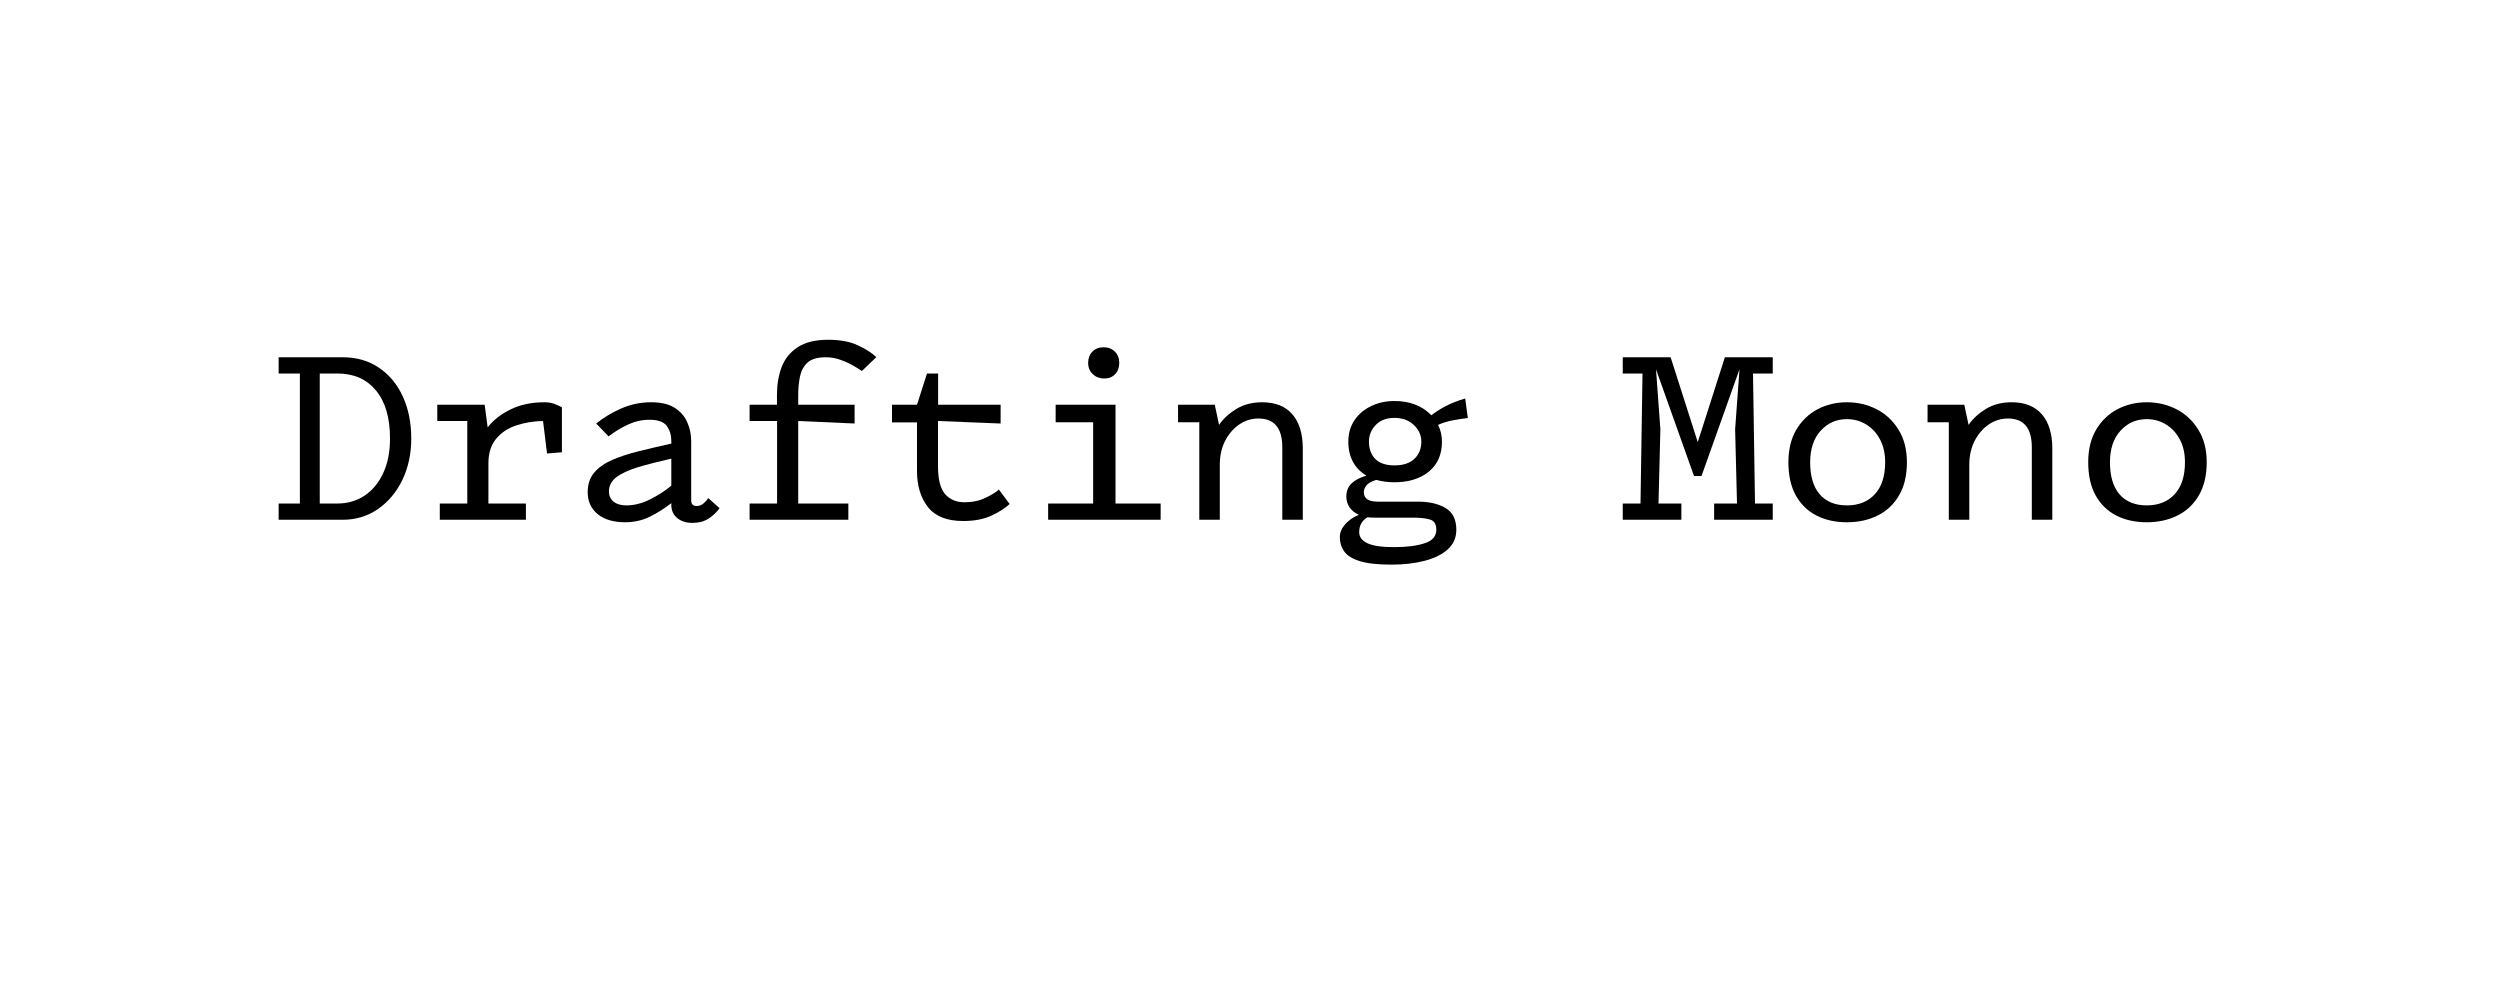
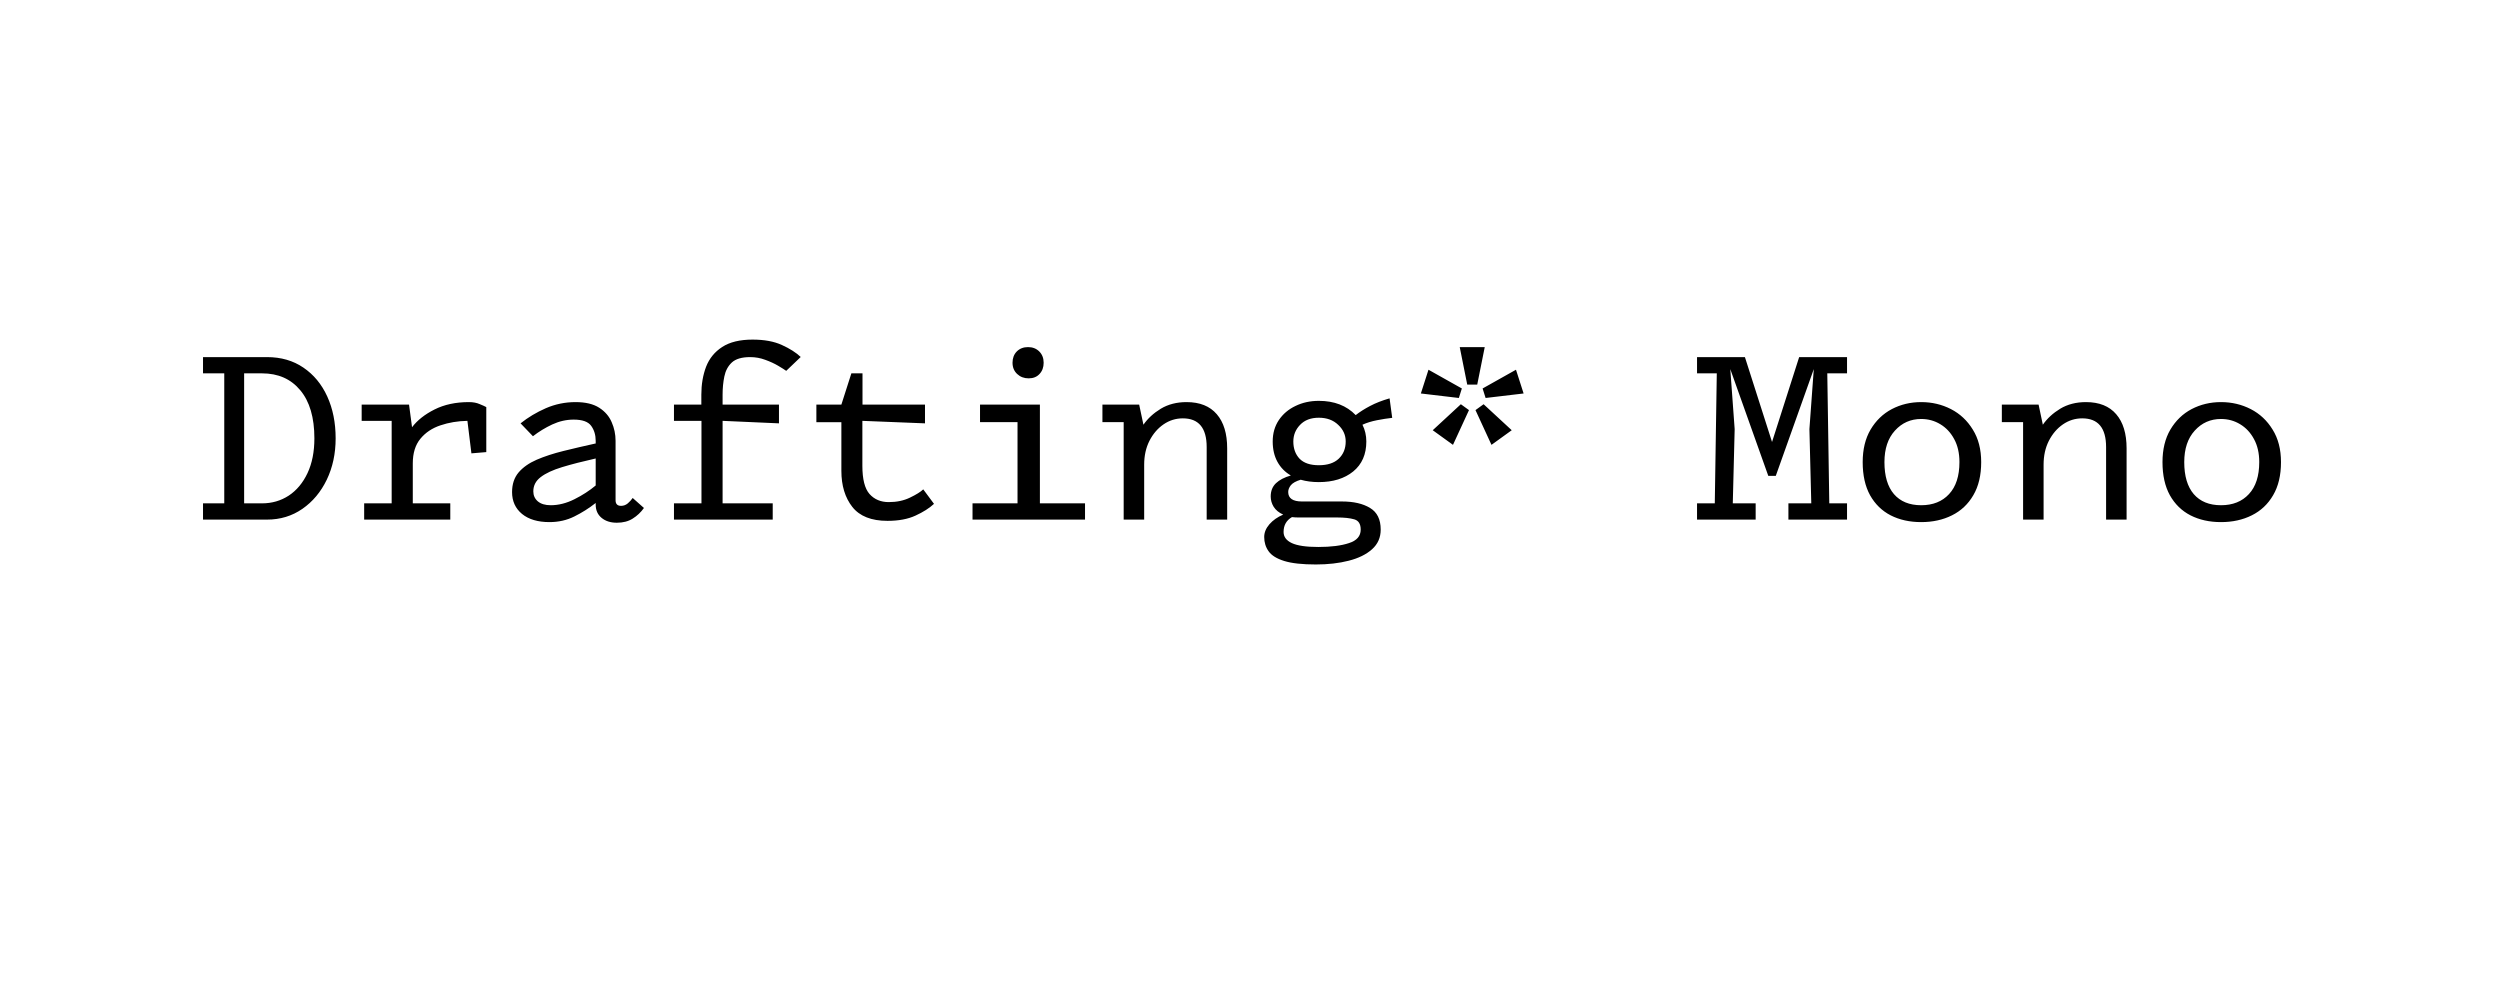
- <svg xmlns="http://www.w3.org/2000/svg" xmlns:ns1="http://www.openswatchbook.org/uri/2009/osb" viewBox="0 0 1500 600" height="640" width="1600" version="1.1" id="svg2">
-   <g style="font-style:normal;font-variant:normal;font-weight:normal;font-stretch:normal;font-size:150px;font-family:'Drafting Mono';-inkscape-font-specification:'Drafting Mono';text-align:center;letter-spacing:0px;word-spacing:0px;text-anchor:middle;white-space:pre;shape-inside:url(#rect28)" id="text26" transform="translate(0,174.375)" aria-label="Drafting Mono">
-     <path id="path182" style="font-style:normal;font-variant:normal;font-weight:normal;font-stretch:normal;font-size:150px;font-family:'Drafting Mono';-inkscape-font-specification:'Drafting Mono';text-align:center;letter-spacing:0px;word-spacing:0px;text-anchor:middle;white-space:pre;shape-inside:url(#rect28)" d="m 167.18,137.482 v -9.75 h 12.75 V 49.732 h -12.75 v -9.75 h 38.4 q 12.6,0 21.825,6.3 9.3,6.3 14.325,17.325 5.025,11.025 5.025,25.125 0,13.725 -5.325,24.825 -5.325,11.025 -14.625,17.475 -9.3,6.45 -21.225,6.45 z m 24.675,-9.75 h 10.725 q 8.925,0 16.05,-4.65 7.125,-4.725 11.25,-13.5 4.125,-8.775 4.125,-20.85 0,-18.75 -8.475,-28.875 -8.4,-10.125 -22.95,-10.125 h -10.725 z" />
-     <path id="path184" style="font-style:normal;font-variant:normal;font-weight:normal;font-stretch:normal;font-size:150px;font-family:'Drafting Mono';-inkscape-font-specification:'Drafting Mono';text-align:center;letter-spacing:0px;word-spacing:0px;text-anchor:middle;white-space:pre;shape-inside:url(#rect28)" d="m 337.146,96.982 -8.925,0.75 -2.4,-19.5 q -8.7,0.15 -16.2,2.7 -7.425,2.475 -12,8.025 -4.575,5.55 -4.575,14.775 v 24 h 22.5 v 9.75 h -51.675 v -9.75 h 16.5 V 78.232 h -18 v -9.75 h 28.425 l 1.8,13.575 q 4.8,-6.3 13.5,-10.65 8.775,-4.425 20.625,-4.425 3.75,0 6.45,1.2 2.775,1.125 3.975,1.8 z" />
-     <path id="path186" style="font-style:normal;font-variant:normal;font-weight:normal;font-stretch:normal;font-size:150px;font-family:'Drafting Mono';-inkscape-font-specification:'Drafting Mono';text-align:center;letter-spacing:0px;word-spacing:0px;text-anchor:middle;white-space:pre;shape-inside:url(#rect28)" d="m 414.712,90.232 v 35.625 q 0,3.375 3.3,3.375 2.25,0 4.05,-1.5 1.8,-1.575 2.925,-3.225 l 6.75,6 q -2.775,3.9 -6.75,6.375 -3.9,2.475 -9.525,2.475 -5.625,0 -9.15,-2.925 -3.525,-2.925 -3.525,-7.95 v -0.975 q -6,4.725 -12.825,8.1 -6.75,3.375 -14.925,3.375 -10.425,0 -16.425,-4.875 -6,-4.95 -6,-13.125 0,-7.125 3.9,-11.775 3.975,-4.65 10.875,-7.65 6.975,-3 16.05,-5.25 9.075,-2.25 19.275,-4.5 l 0.075,0.225 v -1.8 q 0,-5.25 -2.7,-9 -2.7,-3.75 -10.5,-3.75 -6.6,0 -12.9,2.925 -6.225,2.925 -11.55,7.05 l -7.425,-7.725 q 6.75,-5.4 15.15,-9.075 8.475,-3.675 17.85,-3.675 8.925,0 14.175,3.375 5.25,3.375 7.5,8.7 2.325,5.25 2.325,11.175 z m -49.35,30.3 q 0,3.675 2.7,6 2.775,2.325 7.725,2.325 7.05,0 14.25,-3.6 7.2,-3.6 12.75,-8.25 v -16.2 q -11.7,2.625 -20.1,5.175 -8.4,2.55 -12.9,6 -4.425,3.375 -4.425,8.55 z" />
-     <path id="path188" style="font-style:normal;font-variant:normal;font-weight:normal;font-stretch:normal;font-size:150px;font-family:'Drafting Mono';-inkscape-font-specification:'Drafting Mono';text-align:center;letter-spacing:0px;word-spacing:0px;text-anchor:middle;white-space:pre;shape-inside:url(#rect28)" d="m 449.754,137.482 v -9.75 h 16.5 V 78.232 h -16.5 v -9.75 h 16.425 v -6 q 0,-9.225 2.85,-16.725 2.925,-7.5 9.675,-11.85 6.75,-4.425 18.225,-4.425 10.5,0 17.55,3.225 7.125,3.225 11.325,7.2 l -8.7,8.325 q -1.575,-1.125 -4.875,-3.075 -3.3,-1.95 -7.65,-3.525 -4.35,-1.65 -9.15,-1.65 -7.425,0 -10.95,3.225 -3.45,3.225 -4.5,8.4 -1.05,5.1 -1.05,10.875 v 6 h 33.825 v 11.25 l -33.825,-1.5 v 49.5 h 30.075 v 9.75 z" />
-     <path id="path190" style="font-style:normal;font-variant:normal;font-weight:normal;font-stretch:normal;font-size:150px;font-family:'Drafting Mono';-inkscape-font-specification:'Drafting Mono';text-align:center;letter-spacing:0px;word-spacing:0px;text-anchor:middle;white-space:pre;shape-inside:url(#rect28)" d="m 578.62,126.982 q 7.2,0 12.75,-2.7 5.625,-2.7 7.95,-4.95 l 6.45,8.7 q -4.2,3.9 -11.1,7.05 -6.825,3.15 -16.8,3.15 -14.475,0 -21.075,-8.325 -6.6,-8.4 -6.6,-21.675 V 79.057 h -15 v -10.575 h 15 l 6,-18.75 h 6.675 v 18.75 h 37.5 v 11.25 l -37.575,-1.5 v 27 q 0,12 4.275,16.875 4.35,4.875 11.55,4.875 z" />
-     <path id="path192" style="font-style:normal;font-variant:normal;font-weight:normal;font-stretch:normal;font-size:150px;font-family:'Drafting Mono';-inkscape-font-specification:'Drafting Mono';text-align:center;letter-spacing:0px;word-spacing:0px;text-anchor:middle;white-space:pre;shape-inside:url(#rect28)" d="m 652.887,43.357 q 0,-4.125 2.55,-6.75 2.625,-2.625 6.75,-2.625 4.125,0 6.75,2.625 2.625,2.625 2.625,6.75 0,4.125 -2.475,6.75 -2.4,2.625 -6.525,2.625 -4.125,0 -6.9,-2.625 -2.775,-2.625 -2.775,-6.75 z m -24,94.125 v -9.75 h 27 V 78.982 h -22.5 v -10.5 h 35.925 v 59.25 h 27.075 v 9.75 z" />
-     <path id="path194" style="font-style:normal;font-variant:normal;font-weight:normal;font-stretch:normal;font-size:150px;font-family:'Drafting Mono';-inkscape-font-specification:'Drafting Mono';text-align:center;letter-spacing:0px;word-spacing:0px;text-anchor:middle;white-space:pre;shape-inside:url(#rect28)" d="m 719.578,78.982 h -12.75 v -10.5 h 22.05 l 2.55,12.075 q 3.9,-5.625 10.425,-9.6 6.6,-3.975 15.45,-3.975 11.925,0 18.15,7.275 6.225,7.2 6.225,20.475 V 137.482 H 769.378 V 93.982 q 0,-17.25 -14.325,-17.25 -6.3,0 -11.55,3.6 -5.25,3.6 -8.475,9.9 -3.15,6.225 -3.15,14.25 v 33 h -12.3 z" />
-     <path id="path196" style="font-style:normal;font-variant:normal;font-weight:normal;font-stretch:normal;font-size:150px;font-family:'Drafting Mono';-inkscape-font-specification:'Drafting Mono';text-align:center;letter-spacing:0px;word-spacing:0px;text-anchor:middle;white-space:pre;shape-inside:url(#rect28)" d="m 836.67,114.982 q -5.925,0 -10.875,-1.425 -4.275,1.275 -5.925,3.3 -1.575,2.025 -1.575,4.05 0,5.7 8.25,5.7 h 24 q 10.5,0 16.875,3.9 6.375,3.825 6.375,12.975 0,7.125 -5.175,11.775 -5.175,4.65 -14.025,6.9 -8.775,2.25 -19.725,2.25 -12.225,0 -18.975,-2.1 -6.75,-2.1 -9.375,-5.85 -2.625,-3.675 -2.625,-8.55 0,-4.05 3.15,-7.65 3.15,-3.6 8.25,-5.775 -3.825,-1.725 -5.7,-4.65 -1.8,-2.925 -1.8,-6.225 0,-4.95 3.15,-7.95 3.15,-3 8.925,-4.65 -5.175,-3 -8.025,-8.175 -2.85,-5.175 -2.85,-12.225 0,-7.35 3.675,-12.825 3.675,-5.475 9.975,-8.475 6.3,-3.075 14.025,-3.075 13.875,0 22.125,8.55 3.75,-2.925 8.625,-5.475 4.95,-2.625 11.7,-4.575 l 1.575,11.7 q -4.125,0.45 -9.15,1.425 -4.95,0.975 -8.7,2.7 2.325,4.65 2.325,10.05 0,11.55 -7.875,18 -7.875,6.375 -20.625,6.375 z m 0,-38.625 q -7.2,0 -11.25,4.275 -4.05,4.2 -4.05,9.975 0,6.375 3.75,10.35 3.825,3.9 11.55,3.9 7.8,0 11.925,-3.9 4.2,-3.975 4.2,-10.35 0,-5.775 -4.5,-9.975 -4.425,-4.275 -11.625,-4.275 z m -21.15,68.55 q 0,4.35 4.95,6.675 5.025,2.325 15.9,2.325 11.4,0 18.375,-2.325 7.05,-2.25 7.05,-8.1 0,-5.025 -3.825,-6.15 -3.825,-1.125 -10.275,-1.125 h -23.25 q -2.025,0 -3.9,-0.225 -5.025,2.925 -5.025,8.925 z" />
-     <path id="path198" style="font-style:normal;font-variant:normal;font-weight:normal;font-stretch:normal;font-size:150px;font-family:'Drafting Mono';-inkscape-font-specification:'Drafting Mono';text-align:center;letter-spacing:0px;word-spacing:0px;text-anchor:middle;white-space:pre;shape-inside:url(#rect28)" d="m 985.502,49.732 h -11.85 v -9.75 h 28.725 l 16.275,50.925 16.275,-50.925 h 28.725 v 9.75 h -11.85 l 1.2,78 h 10.65 v 9.75 h -35.175 v -9.75 h 13.725 l -1.125,-44.55 2.625,-36 -22.8,64.05 h -4.5 l -22.8,-64.05 2.625,36 -1.125,44.55 h 13.725 v 9.75 h -35.175 v -9.75 h 10.65 z" />
-     <path id="path200" style="font-style:normal;font-variant:normal;font-weight:normal;font-stretch:normal;font-size:150px;font-family:'Drafting Mono';-inkscape-font-specification:'Drafting Mono';text-align:center;letter-spacing:0px;word-spacing:0px;text-anchor:middle;white-space:pre;shape-inside:url(#rect28)" d="m 1108.144,138.982 q -10.35,0 -18.3,-4.05 -7.875,-4.05 -12.375,-12.075 -4.425,-8.025 -4.425,-19.875 0,-11.475 4.725,-19.5 4.8,-8.1 12.75,-12.3 8.025,-4.2 17.625,-4.2 9.675,0 17.85,4.2 8.175,4.2 13.125,12.3 5.025,8.025 5.025,19.5 0,11.85 -4.725,19.875 -4.65,8.025 -12.825,12.075 -8.1,4.05 -18.45,4.05 z m 0,-61.875 q -9.45,0 -15.75,6.975 -6.3,6.9 -6.3,18.9 0,12.525 5.7,19.2 5.775,6.675 16.35,6.675 10.575,0 16.725,-6.675 6.225,-6.675 6.225,-19.2 0,-8.025 -3.15,-13.8 -3.075,-5.775 -8.325,-8.925 -5.175,-3.15 -11.475,-3.15 z" />
-     <path id="path202" style="font-style:normal;font-variant:normal;font-weight:normal;font-stretch:normal;font-size:150px;font-family:'Drafting Mono';-inkscape-font-specification:'Drafting Mono';text-align:center;letter-spacing:0px;word-spacing:0px;text-anchor:middle;white-space:pre;shape-inside:url(#rect28)" d="m 1169.285,78.982 h -12.75 v -10.5 h 22.05 l 2.55,12.075 q 3.9,-5.625 10.425,-9.6 6.6,-3.975 15.45,-3.975 11.925,0 18.15,7.275 6.225,7.2 6.225,20.475 v 42.75 h -12.3 V 93.982 q 0,-17.25 -14.325,-17.25 -6.3,0 -11.55,3.6 -5.25,3.6 -8.475,9.9 -3.15,6.225 -3.15,14.25 v 33 h -12.3 z" />
-     <path id="path204" style="font-style:normal;font-variant:normal;font-weight:normal;font-stretch:normal;font-size:150px;font-family:'Drafting Mono';-inkscape-font-specification:'Drafting Mono';text-align:center;letter-spacing:0px;word-spacing:0px;text-anchor:middle;white-space:pre;shape-inside:url(#rect28)" d="m 1288.027,138.982 q -10.35,0 -18.3,-4.05 -7.875,-4.05 -12.375,-12.075 -4.425,-8.025 -4.425,-19.875 0,-11.475 4.725,-19.5 4.8,-8.1 12.75,-12.3 8.025,-4.2 17.625,-4.2 9.675,0 17.85,4.2 8.175,4.2 13.125,12.3 5.025,8.025 5.025,19.5 0,11.85 -4.725,19.875 -4.65,8.025 -12.825,12.075 -8.1,4.05 -18.45,4.05 z m 0,-61.875 q -9.45,0 -15.75,6.975 -6.3,6.9 -6.3,18.9 0,12.525 5.7,19.2 5.775,6.675 16.35,6.675 10.575,0 16.725,-6.675 6.225,-6.675 6.225,-19.2 0,-8.025 -3.15,-13.8 -3.075,-5.775 -8.325,-8.925 -5.175,-3.15 -11.475,-3.15 z" />
-   </g>
+ <svg xmlns="http://www.w3.org/2000/svg" xmlns:ns1="http://www.openswatchbook.org/uri/2009/osb" id="svg2" version="1.1" width="1600" height="640" viewBox="0 0 1500 600">
+   <path transform="scale(0.9375)" d="M 481.66 217.346 C 473.5 217.346 467.021 218.92 462.221 222.066 C 457.421 225.16 453.98 229.372 451.9 234.705 C 449.874 240.038 448.859 245.987 448.859 252.547 L 448.859 258.945 L 431.34 258.945 L 431.34 269.346 L 448.939 269.346 L 448.939 322.146 L 431.34 322.146 L 431.34 332.547 L 494.541 332.547 L 494.541 322.146 L 462.461 322.146 L 462.461 269.346 L 498.541 270.945 L 498.541 258.945 L 462.461 258.945 L 462.461 252.547 C 462.461 248.44 462.833 244.572 463.58 240.945 C 464.327 237.265 465.928 234.28 468.381 231.986 C 470.888 229.693 474.781 228.547 480.061 228.547 C 483.474 228.547 486.727 229.133 489.82 230.307 C 492.914 231.427 495.634 232.68 497.98 234.066 C 500.327 235.453 502.06 236.546 503.18 237.346 L 512.461 228.467 C 509.474 225.64 505.448 223.078 500.381 220.785 C 495.368 218.492 489.127 217.346 481.66 217.346 z M 657.936 222.146 C 655.002 222.146 652.601 223.079 650.734 224.945 C 648.921 226.812 648.016 229.213 648.016 232.146 C 648.016 235.08 649.001 237.479 650.975 239.346 C 652.948 241.212 655.403 242.146 658.336 242.146 C 661.269 242.146 663.588 241.212 665.295 239.346 C 667.055 237.479 667.936 235.08 667.936 232.146 C 667.936 229.213 667.001 226.812 665.135 224.945 C 663.268 223.079 660.869 222.146 657.936 222.146 z M 934.229 222.146 L 939.027 246.146 L 945.428 246.146 L 950.229 222.146 L 934.229 222.146 z M 129.928 228.547 L 129.928 238.945 L 143.527 238.945 L 143.527 322.146 L 129.928 322.146 L 129.928 332.547 L 170.889 332.547 C 179.369 332.547 186.914 330.253 193.527 325.666 C 200.141 321.079 205.34 314.865 209.127 307.025 C 212.914 299.132 214.809 290.307 214.809 280.547 C 214.809 270.52 213.021 261.586 209.447 253.746 C 205.874 245.906 200.781 239.746 194.168 235.266 C 187.608 230.786 179.849 228.547 170.889 228.547 L 129.928 228.547 z M 1086.103 228.547 L 1086.103 238.945 L 1098.742 238.945 L 1097.463 322.146 L 1086.103 322.146 L 1086.103 332.547 L 1123.623 332.547 L 1123.623 322.146 L 1108.982 322.146 L 1110.184 274.625 L 1107.383 236.227 L 1131.703 304.547 L 1136.502 304.547 L 1160.822 236.227 L 1158.023 274.625 L 1159.223 322.146 L 1144.582 322.146 L 1144.582 332.547 L 1182.103 332.547 L 1182.103 322.146 L 1170.742 322.146 L 1169.463 238.945 L 1182.103 238.945 L 1182.103 228.547 L 1151.463 228.547 L 1134.103 282.865 L 1116.742 228.547 L 1086.103 228.547 z M 914.229 236.625 L 909.348 251.826 L 933.668 254.705 L 935.588 248.625 L 914.229 236.625 z M 970.229 236.625 L 948.867 248.625 L 950.787 254.705 L 975.107 251.826 L 970.229 236.625 z M 156.248 238.945 L 167.688 238.945 C 178.034 238.945 186.195 242.546 192.168 249.746 C 198.195 256.946 201.207 267.214 201.207 280.547 C 201.207 289.134 199.742 296.545 196.809 302.785 C 193.875 309.025 189.875 313.826 184.809 317.186 C 179.742 320.492 174.034 322.146 167.688 322.146 L 156.248 322.146 L 156.248 238.945 z M 544.877 238.945 L 538.479 258.945 L 522.479 258.945 L 522.479 270.227 L 538.479 270.227 L 538.479 301.346 C 538.479 310.786 540.824 318.493 545.518 324.467 C 550.211 330.387 557.705 333.346 567.998 333.346 C 575.091 333.346 581.065 332.226 585.918 329.986 C 590.825 327.746 594.771 325.24 597.758 322.467 L 590.877 313.186 C 589.224 314.786 586.398 316.547 582.398 318.467 C 578.452 320.387 573.917 321.346 568.797 321.346 C 563.677 321.346 559.572 319.613 556.479 316.146 C 553.439 312.68 551.918 306.68 551.918 298.146 L 551.918 269.346 L 591.998 270.945 L 591.998 258.945 L 551.998 258.945 L 551.998 238.945 L 544.877 238.945 z M 889.33 254.945 C 884.53 256.332 880.37 257.96 876.85 259.826 C 873.383 261.64 870.317 263.586 867.65 265.666 C 861.784 259.586 853.917 256.547 844.051 256.547 C 838.557 256.547 833.57 257.64 829.09 259.826 C 824.61 261.96 821.065 264.972 818.451 268.865 C 815.838 272.759 814.531 277.32 814.531 282.547 C 814.531 287.56 815.544 291.906 817.57 295.586 C 819.597 299.266 822.451 302.173 826.131 304.307 C 822.024 305.48 818.849 307.132 816.609 309.266 C 814.369 311.399 813.25 314.226 813.25 317.746 C 813.25 320.093 813.89 322.307 815.17 324.387 C 816.503 326.467 818.53 328.119 821.25 329.346 C 817.623 330.892 814.691 332.946 812.451 335.506 C 810.211 338.066 809.09 340.786 809.09 343.666 C 809.09 347.133 810.024 350.172 811.891 352.785 C 813.757 355.452 817.091 357.532 821.891 359.025 C 826.691 360.519 833.438 361.266 842.131 361.266 C 849.918 361.266 856.93 360.465 863.17 358.865 C 869.463 357.265 874.451 354.813 878.131 351.506 C 881.811 348.199 883.65 344.012 883.65 338.945 C 883.65 332.439 881.383 327.825 876.85 325.105 C 872.316 322.332 866.316 320.945 858.85 320.945 L 833.25 320.945 C 827.383 320.945 824.451 318.919 824.451 314.865 C 824.451 313.425 825.011 311.987 826.131 310.547 C 827.304 309.107 829.411 307.932 832.451 307.025 C 835.971 308.039 839.837 308.547 844.051 308.547 C 853.117 308.547 860.451 306.279 866.051 301.746 C 871.651 297.159 874.451 290.76 874.451 282.547 C 874.451 278.707 873.624 275.133 871.971 271.826 C 874.637 270.6 877.73 269.639 881.25 268.945 C 884.823 268.252 888.076 267.746 891.01 267.426 L 889.33 254.945 z M 300.105 257.346 C 291.679 257.346 284.345 258.92 278.105 262.066 C 271.919 265.16 267.118 268.946 263.705 273.426 L 261.785 258.945 L 231.465 258.945 L 231.465 269.346 L 250.666 269.346 L 250.666 322.146 L 233.064 322.146 L 233.064 332.547 L 288.186 332.547 L 288.186 322.146 L 264.186 322.146 L 264.186 296.547 C 264.186 289.987 265.811 284.732 269.064 280.785 C 272.318 276.838 276.585 273.987 281.865 272.227 C 287.199 270.413 292.958 269.452 299.145 269.346 L 301.705 290.146 L 311.225 289.346 L 311.225 260.547 C 310.371 260.067 308.958 259.425 306.984 258.625 C 305.064 257.772 302.772 257.346 300.105 257.346 z M 368.363 257.346 C 361.697 257.346 355.349 258.652 349.322 261.266 C 343.349 263.879 337.962 267.105 333.162 270.945 L 341.082 279.186 C 344.869 276.252 348.976 273.746 353.402 271.666 C 357.882 269.586 362.469 268.547 367.162 268.547 C 372.709 268.547 376.443 269.88 378.363 272.547 C 380.283 275.214 381.242 278.413 381.242 282.146 L 381.242 284.066 L 381.162 283.826 C 373.909 285.426 367.057 287.025 360.604 288.625 C 354.15 290.225 348.442 292.093 343.482 294.227 C 338.576 296.36 334.709 299.08 331.883 302.387 C 329.109 305.693 327.723 309.879 327.723 314.945 C 327.723 320.759 329.856 325.425 334.123 328.945 C 338.39 332.412 344.229 334.146 351.643 334.146 C 357.456 334.146 362.762 332.947 367.562 330.547 C 372.416 328.147 376.976 325.266 381.242 321.906 L 381.242 322.945 C 381.242 326.519 382.495 329.346 385.002 331.426 C 387.509 333.506 390.764 334.547 394.764 334.547 C 398.764 334.547 402.149 333.666 404.922 331.906 C 407.749 330.146 410.15 327.879 412.123 325.105 L 404.922 318.705 C 404.122 319.878 403.083 321.026 401.803 322.146 C 400.523 323.213 399.082 323.746 397.482 323.746 C 395.136 323.746 393.963 322.546 393.963 320.146 L 393.963 282.146 C 393.963 277.933 393.136 273.96 391.482 270.227 C 389.882 266.44 387.216 263.345 383.482 260.945 C 379.749 258.545 374.71 257.346 368.363 257.346 z M 759.393 257.346 C 753.099 257.346 747.605 258.759 742.912 261.586 C 738.272 264.413 734.566 267.826 731.793 271.826 L 729.072 258.945 L 705.553 258.945 L 705.553 270.146 L 719.152 270.146 L 719.152 332.547 L 732.273 332.547 L 732.273 297.346 C 732.273 291.639 733.393 286.573 735.633 282.146 C 737.926 277.666 740.939 274.146 744.672 271.586 C 748.405 269.026 752.512 267.746 756.992 267.746 C 767.179 267.746 772.273 273.88 772.273 286.146 L 772.273 332.547 L 785.393 332.547 L 785.393 286.945 C 785.393 277.505 783.179 270.225 778.752 265.105 C 774.325 259.932 767.873 257.346 759.393 257.346 z M 1229.561 257.346 C 1222.734 257.346 1216.466 258.84 1210.76 261.826 C 1205.106 264.813 1200.573 269.185 1197.16 274.945 C 1193.8 280.652 1192.121 287.586 1192.121 295.746 C 1192.121 304.173 1193.693 311.239 1196.84 316.945 C 1200.04 322.652 1204.441 326.946 1210.041 329.826 C 1215.694 332.706 1222.2 334.146 1229.561 334.146 C 1236.92 334.146 1243.48 332.706 1249.24 329.826 C 1255.054 326.946 1259.613 322.652 1262.92 316.945 C 1266.28 311.239 1267.961 304.173 1267.961 295.746 C 1267.961 287.586 1266.173 280.652 1262.6 274.945 C 1259.08 269.185 1254.413 264.813 1248.6 261.826 C 1242.786 258.84 1236.44 257.346 1229.561 257.346 z M 1335.018 257.346 C 1328.724 257.346 1323.23 258.759 1318.537 261.586 C 1313.897 264.413 1310.191 267.826 1307.418 271.826 L 1304.697 258.945 L 1281.178 258.945 L 1281.178 270.146 L 1294.777 270.146 L 1294.777 332.547 L 1307.898 332.547 L 1307.898 297.346 C 1307.898 291.639 1309.018 286.573 1311.258 282.146 C 1313.551 277.666 1316.563 274.146 1320.297 271.586 C 1324.03 269.026 1328.137 267.746 1332.617 267.746 C 1342.804 267.746 1347.898 273.88 1347.898 286.146 L 1347.898 332.547 L 1361.018 332.547 L 1361.018 286.945 C 1361.018 277.505 1358.804 270.225 1354.377 265.105 C 1349.95 259.932 1343.498 257.346 1335.018 257.346 z M 1421.436 257.346 C 1414.609 257.346 1408.341 258.84 1402.635 261.826 C 1396.981 264.813 1392.448 269.185 1389.035 274.945 C 1385.675 280.652 1383.996 287.586 1383.996 295.746 C 1383.996 304.173 1385.568 311.239 1388.715 316.945 C 1391.915 322.652 1396.316 326.946 1401.916 329.826 C 1407.569 332.706 1414.075 334.146 1421.436 334.146 C 1428.795 334.146 1435.355 332.706 1441.115 329.826 C 1446.929 326.946 1451.488 322.652 1454.795 316.945 C 1458.155 311.239 1459.836 304.173 1459.836 295.746 C 1459.836 287.586 1458.048 280.652 1454.475 274.945 C 1450.955 269.185 1446.288 264.813 1440.475 261.826 C 1434.661 258.84 1428.315 257.346 1421.436 257.346 z M 934.947 258.705 L 916.947 275.346 L 929.908 284.705 L 940.148 262.467 L 934.947 258.705 z M 949.508 258.705 L 944.309 262.467 L 954.547 284.705 L 967.508 275.346 L 949.508 258.705 z M 627.215 258.945 L 627.215 270.146 L 651.215 270.146 L 651.215 322.146 L 622.416 322.146 L 622.416 332.547 L 694.416 332.547 L 694.416 322.146 L 665.535 322.146 L 665.535 258.945 L 627.215 258.945 z M 844.051 267.346 C 849.171 267.346 853.305 268.866 856.451 271.906 C 859.651 274.893 861.25 278.44 861.25 282.547 C 861.25 287.08 859.756 290.759 856.77 293.586 C 853.836 296.359 849.597 297.746 844.051 297.746 C 838.557 297.746 834.45 296.359 831.73 293.586 C 829.064 290.759 827.73 287.08 827.73 282.547 C 827.73 278.44 829.171 274.893 832.051 271.906 C 834.931 268.866 838.931 267.346 844.051 267.346 z M 1229.561 268.146 C 1234.041 268.146 1238.121 269.266 1241.801 271.506 C 1245.534 273.746 1248.493 276.919 1250.68 281.025 C 1252.92 285.132 1254.041 290.039 1254.041 295.746 C 1254.041 304.653 1251.827 311.48 1247.4 316.227 C 1243.027 320.973 1237.081 323.346 1229.561 323.346 C 1222.041 323.346 1216.228 320.973 1212.121 316.227 C 1208.068 311.48 1206.041 304.653 1206.041 295.746 C 1206.041 287.213 1208.28 280.493 1212.76 275.586 C 1217.24 270.626 1222.841 268.146 1229.561 268.146 z M 1421.436 268.146 C 1425.916 268.146 1429.996 269.266 1433.676 271.506 C 1437.409 273.746 1440.368 276.919 1442.555 281.025 C 1444.795 285.132 1445.916 290.039 1445.916 295.746 C 1445.916 304.653 1443.702 311.48 1439.275 316.227 C 1434.902 320.973 1428.956 323.346 1421.436 323.346 C 1413.916 323.346 1408.103 320.973 1403.996 316.227 C 1399.943 311.48 1397.916 304.653 1397.916 295.746 C 1397.916 287.213 1400.155 280.493 1404.635 275.586 C 1409.115 270.626 1414.716 268.146 1421.436 268.146 z M 381.242 293.426 L 381.242 310.705 C 377.296 314.012 372.763 316.946 367.643 319.506 C 362.523 322.066 357.457 323.346 352.443 323.346 C 348.923 323.346 346.176 322.519 344.203 320.865 C 342.283 319.212 341.322 317.08 341.322 314.467 C 341.322 310.787 342.896 307.746 346.043 305.346 C 349.243 302.892 353.829 300.759 359.803 298.945 C 365.776 297.132 372.922 295.292 381.242 293.426 z M 826.85 330.945 C 828.183 331.105 829.57 331.186 831.01 331.186 L 855.811 331.186 C 860.397 331.186 864.05 331.587 866.77 332.387 C 869.49 333.187 870.85 335.372 870.85 338.945 C 870.85 343.105 868.343 345.986 863.33 347.586 C 858.37 349.239 851.837 350.066 843.73 350.066 C 835.997 350.066 830.343 349.239 826.77 347.586 C 823.25 345.933 821.49 343.56 821.49 340.467 C 821.49 336.2 823.276 333.025 826.85 330.945 z " style="font-style:normal;font-variant:normal;font-weight:normal;font-stretch:normal;font-size:150px;font-family:'Drafting Mono';-inkscape-font-specification:'Drafting Mono';text-align:center;letter-spacing:0px;word-spacing:0px;text-anchor:middle;white-space:pre;stroke-width:1.067" id="path846" />
  <defs id="defs6">
-     <rect id="rect28" height="598.807" width="1497.653" y="-1.269" x="-0.028" />
-     <rect x="1.38" y="410.191" width="1494.25" height="200.087" id="rect372" />
-     <rect x="666.869" y="46.072" width="277.492" height="76.134" id="rect23" />
-     <linearGradient ns1:paint="solid" id="linearGradient5684">
-       <stop id="stop5686" offset="0" style="stop-color:#6f5b14;stop-opacity:1;" />
+     <rect id="rect842" height="303.322" width="1357.331" y="178.038" x="76.924" />
+     <rect x="-0.028" y="-1.269" width="1497.653" height="598.807" id="rect28" />
+     <rect id="rect372" height="200.087" width="1494.25" y="410.191" x="1.38" />
+     <rect id="rect23" height="76.134" width="277.492" y="46.072" x="666.869" />
+     <linearGradient id="linearGradient5684" ns1:paint="solid">
+       <stop style="stop-color:#6f5b14;stop-opacity:1;" offset="0" id="stop5686" />
    </linearGradient>
  </defs>
-   <g id="g368" style="font-style:normal;font-variant:normal;font-weight:500;font-stretch:normal;font-size:200px;line-height:1.25;font-family:'Besley*';-inkscape-font-specification:'Besley* Medium';text-align:center;letter-spacing:0px;word-spacing:0px;text-anchor:middle;fill:#172517;fill-opacity:1;stroke:#355635;stroke-width:1.589;stroke-miterlimit:4;stroke-dasharray:none;stroke-opacity:1;paint-order:stroke fill markers" transform="matrix(1.180082,0,0,1.180082,-195.4532,-102.5933)" aria-label="Besley*" />
</svg>
